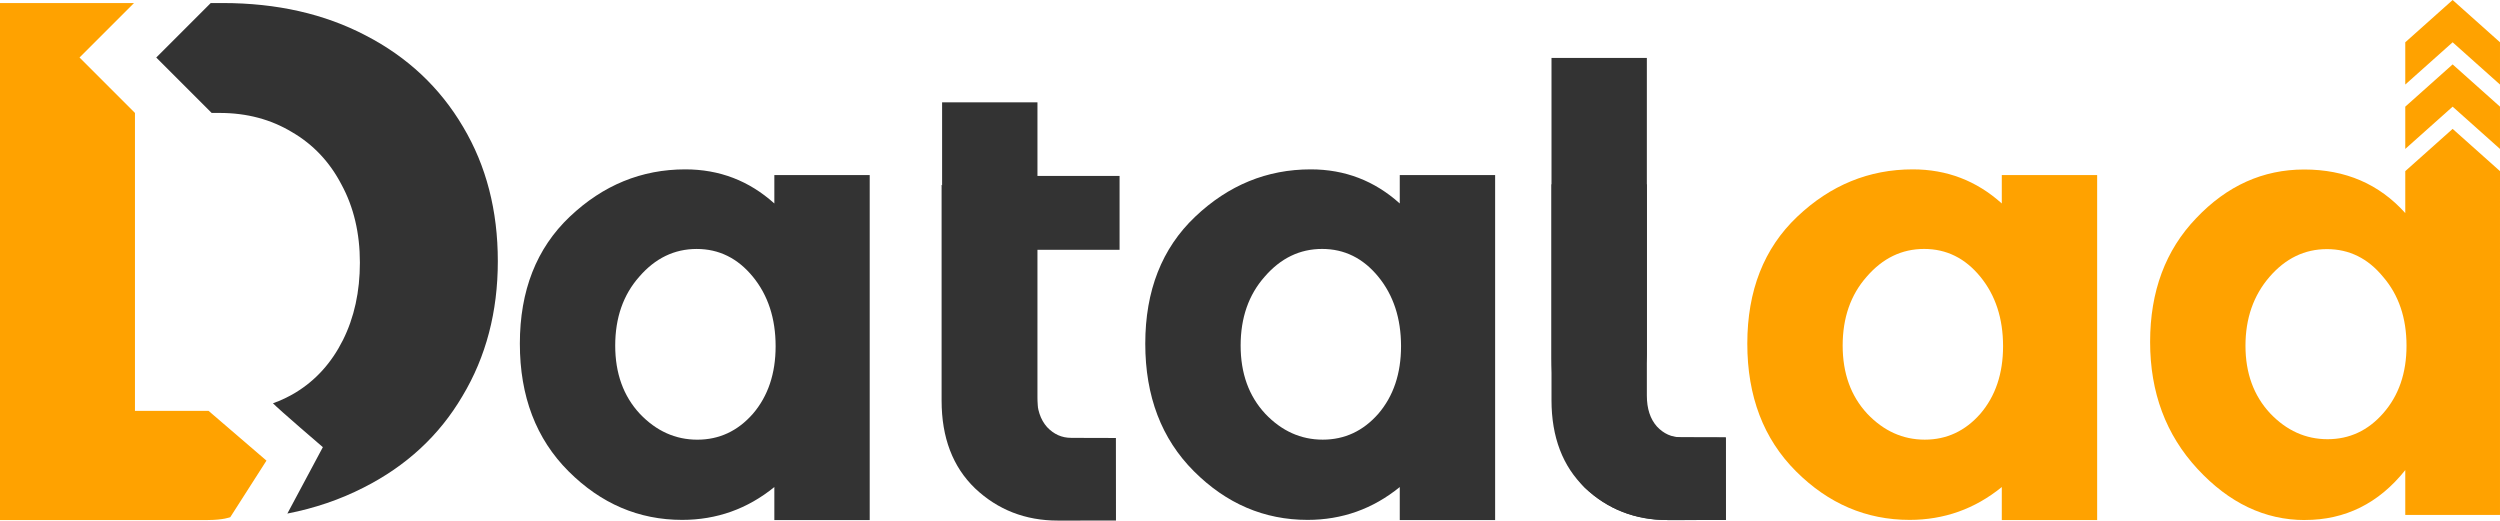
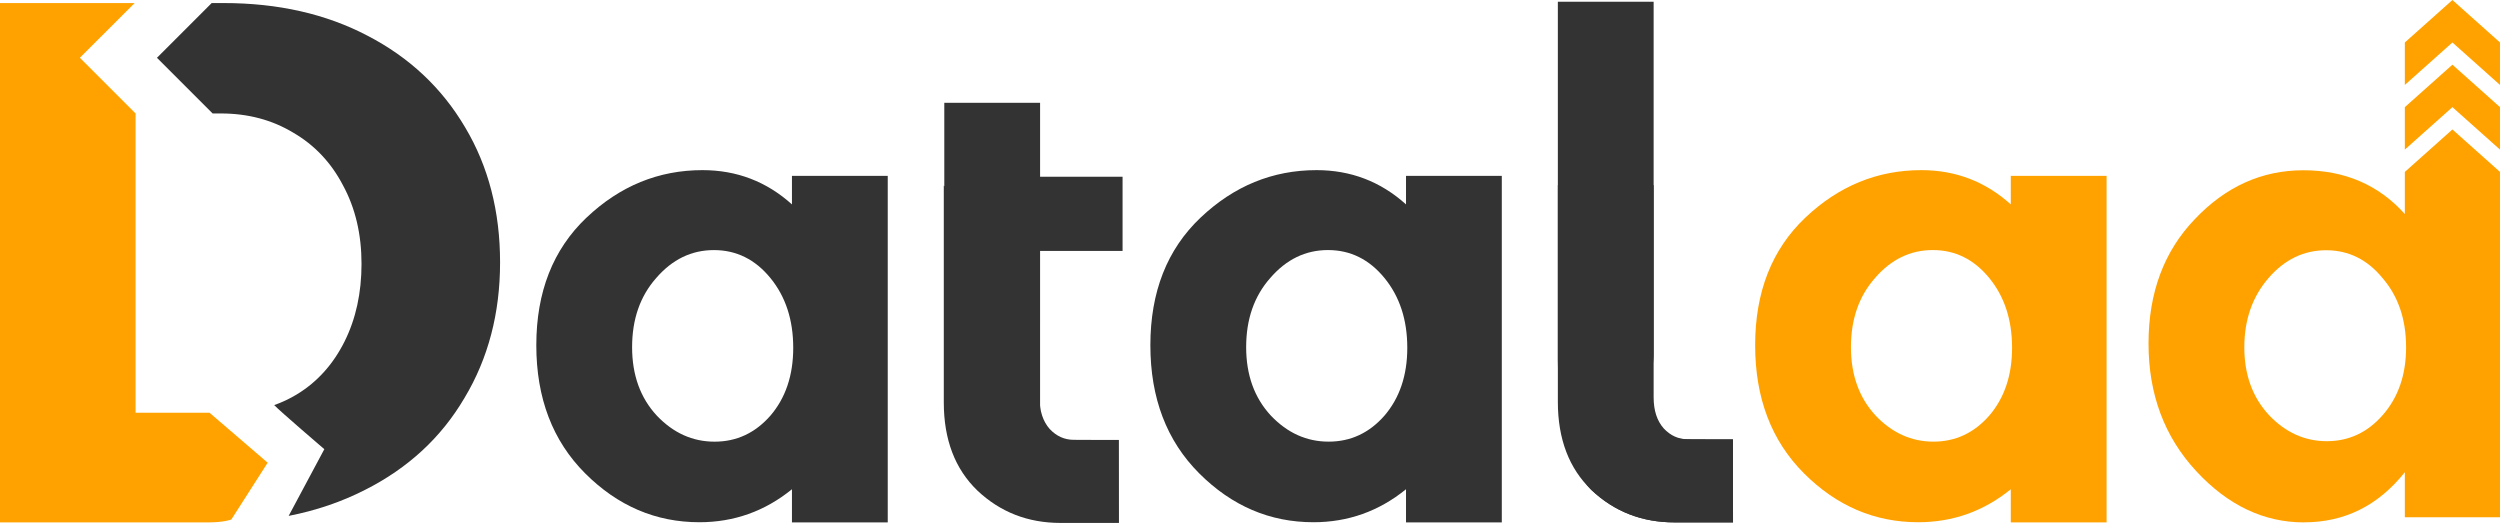
- <svg xmlns="http://www.w3.org/2000/svg" width="94.169mm" height="19.609mm" viewBox="0 0 94.169 19.609" version="1.1" id="svg8">
+ <svg xmlns="http://www.w3.org/2000/svg" width="93.745mm" height="19.609mm" viewBox="0 0 93.745 19.609" version="1.1" id="svg8">
  <defs id="defs2" />
-   <g id="layer8" style="display:inline" transform="translate(13.04572,-21.81233)" />
-   <g id="layer9" transform="translate(13.04572,-21.81233)">
-     <g id="g15888">
-       <path d="m 73.772,41.401 c -1.507,0 -2.855,-0.642 -4.044,-1.927 -1.189,-1.285 -1.784,-2.878 -1.784,-4.782 0,-1.903 0.579,-3.457 1.737,-4.663 1.158,-1.221 2.514,-1.832 4.068,-1.832 1.554,0 2.823,0.547 3.806,1.641 l 1.66e-4,-1.579 1.784,-1.592 1.784,1.592 -1.66e-4,12.95 h -3.568 v -1.689 c -0.999,1.253 -2.26,1.879 -3.782,1.879 z M 71.536,34.836 c 0,1.031 0.309,1.879 0.928,2.545 0.619,0.65 1.34,0.975 2.165,0.975 0.825,0 1.522,-0.325 2.093,-0.975 0.587,-0.666 0.88,-1.515 0.88,-2.545 0,-1.047 -0.293,-1.911 -0.88,-2.593 -0.571,-0.698 -1.277,-1.047 -2.117,-1.047 -0.841,0 -1.562,0.349 -2.165,1.047 -0.603,0.698 -0.904,1.562 -0.904,2.593 z" style="font-style:normal;font-variant:normal;font-weight:bold;font-stretch:normal;font-size:96px;line-height:25px;font-family:'Montserrat Alternates';-inkscape-font-specification:'Montserrat Alternates Bold';text-align:start;letter-spacing:0px;word-spacing:0px;writing-mode:lr-tb;text-anchor:start;display:inline;fill:#ffa200;fill-opacity:1;stroke:none;stroke-width:0.248px;stroke-linecap:butt;stroke-linejoin:miter;stroke-opacity:1" id="path4588-1" />
-       <path style="display:inline;fill:#ffa200;fill-opacity:1;fill-rule:evenodd;stroke:none;stroke-width:0.991;stroke-linecap:butt;stroke-linejoin:miter;stroke-miterlimit:4;stroke-dasharray:none;stroke-opacity:0" d="m 77.555,25.83 1.784,-1.592 1.784,1.592 v 1.592 l -1.784,-1.592 -1.784,1.592 z" id="rect2037" />
-       <path style="display:inline;fill:#ffa200;fill-opacity:1;fill-rule:evenodd;stroke:none;stroke-width:0.991;stroke-linecap:butt;stroke-linejoin:miter;stroke-miterlimit:4;stroke-dasharray:none;stroke-opacity:0" d="m 77.555,23.405 1.784,-1.592 1.784,1.592 v 1.592 l -1.784,-1.592 -1.784,1.592 z" id="rect2037-6" />
-       <g aria-label="lad" transform="matrix(0.2478011,0,0,0.2478011,25.29744,-39.59962)" style="font-style:normal;font-variant:normal;font-weight:bold;font-stretch:normal;font-size:20px;line-height:25px;font-family:Arial;-inkscape-font-specification:'Arial, Bold';text-align:start;letter-spacing:0px;word-spacing:0px;writing-mode:lr-tb;text-anchor:start;display:inline;fill:#000000;fill-opacity:1;stroke:none;stroke-width:1px;stroke-linecap:butt;stroke-linejoin:miter;stroke-opacity:1" id="flowRoot4504-8-4">
-         <path d="m 95.601,256.631 -0.001,44.929 c -4.9e-5,1.984 -1.622,9.958 -0.598,11.11 1.024,1.088 4.375,1.632 5.783,1.632 2.688,0 3.651,0.033 6.816,0.021 l 0.01,12.552 c -5.187,0.009 -3.85,0.003 -8.842,0.003 -4.928,0 -9.12,-1.632 -12.576,-4.896 -3.392,-3.264 -5.088,-14.118 -5.088,-19.75 v -45.601 l 7.248,1.9e-4 z" style="font-style:normal;font-variant:normal;font-weight:bold;font-stretch:normal;font-size:96px;font-family:'Montserrat Alternates';-inkscape-font-specification:'Montserrat Alternates Bold';fill:#333333;fill-opacity:1" id="path4584-3" />
+   <g id="layer8" style="display:inline" transform="translate(12.83356,-21.81233)" />
+   <g id="layer9" transform="translate(12.83356,-21.81233)">
+     <g id="g1659">
+       <g id="g1602" transform="translate(-0.2121681)">
+         <path d="m 73.772,41.401 c -1.507,0 -2.855,-0.642 -4.044,-1.927 -1.189,-1.285 -1.784,-2.878 -1.784,-4.782 0,-1.903 0.579,-3.457 1.737,-4.663 1.158,-1.221 2.514,-1.832 4.068,-1.832 1.554,0 2.823,0.547 3.806,1.641 l 1.66e-4,-1.579 1.784,-1.592 1.784,1.592 -1.66e-4,12.95 h -3.568 v -1.689 c -0.999,1.253 -2.26,1.879 -3.782,1.879 z M 71.536,34.836 c 0,1.031 0.309,1.879 0.928,2.545 0.619,0.65 1.34,0.975 2.165,0.975 0.825,0 1.522,-0.325 2.093,-0.975 0.587,-0.666 0.88,-1.515 0.88,-2.545 0,-1.047 -0.293,-1.911 -0.88,-2.593 -0.571,-0.698 -1.277,-1.047 -2.117,-1.047 -0.841,0 -1.562,0.349 -2.165,1.047 -0.603,0.698 -0.904,1.562 -0.904,2.593 z" style="font-style:normal;font-variant:normal;font-weight:bold;font-stretch:normal;font-size:96px;line-height:25px;font-family:'Montserrat Alternates';-inkscape-font-specification:'Montserrat Alternates Bold';text-align:start;letter-spacing:0px;word-spacing:0px;writing-mode:lr-tb;text-anchor:start;display:inline;fill:#ffa200;fill-opacity:1;stroke:none;stroke-width:0.248px;stroke-linecap:butt;stroke-linejoin:miter;stroke-opacity:1" id="path4588-1" />
+         <path style="display:inline;fill:#ffa200;fill-opacity:1;fill-rule:evenodd;stroke:none;stroke-width:0.991;stroke-linecap:butt;stroke-linejoin:miter;stroke-miterlimit:4;stroke-dasharray:none;stroke-opacity:0" d="m 77.555,25.83 1.784,-1.592 1.784,1.592 v 1.592 l -1.784,-1.592 -1.784,1.592 z" id="rect2037" />
+         <path style="display:inline;fill:#ffa200;fill-opacity:1;fill-rule:evenodd;stroke:none;stroke-width:0.991;stroke-linecap:butt;stroke-linejoin:miter;stroke-miterlimit:4;stroke-dasharray:none;stroke-opacity:0" d="m 77.555,23.405 1.784,-1.592 1.784,1.592 v 1.592 l -1.784,-1.592 -1.784,1.592 z" id="rect2037-6" />
      </g>
-       <g aria-label="lad" transform="matrix(0.2478011,0,0,0.2478011,2.324216,-39.57957)" style="font-style:normal;font-variant:normal;font-weight:bold;font-stretch:normal;font-size:20px;line-height:25px;font-family:Arial;-inkscape-font-specification:'Arial, Bold';text-align:start;letter-spacing:0px;word-spacing:0px;writing-mode:lr-tb;text-anchor:start;display:inline;fill:#000000;fill-opacity:1;stroke:none;stroke-width:1px;stroke-linecap:butt;stroke-linejoin:miter;stroke-opacity:1" id="flowRoot4504-8-4-5">
-         <path d="m 95.601,275.85 -0.001,32.116 c -6.8e-5,1.984 0.513,3.552 1.537,4.704 1.024,1.088 2.24,1.632 3.648,1.632 2.688,0 3.651,0.033 6.816,0.021 l 0.005,6.276 0.005,6.276 c -5.187,0.009 -3.85,0.003 -8.842,0.003 -4.928,0 -9.12,-1.632 -12.576,-4.896 -3.392,-3.264 -5.088,-7.712 -5.088,-13.344 v -32.788 l 7.248,4.271 z" style="font-style:normal;font-variant:normal;font-weight:bold;font-stretch:normal;font-size:96px;font-family:'Montserrat Alternates';-inkscape-font-specification:'Montserrat Alternates Bold';fill:#333333;fill-opacity:1" id="path4584-3-1" />
+       <g id="g1608" transform="translate(0.187295)">
+         <g aria-label="lad" transform="matrix(0.2478011,0,0,0.2478011,25.29744,-39.59962)" style="font-style:normal;font-variant:normal;font-weight:bold;font-stretch:normal;font-size:20px;line-height:25px;font-family:Arial;-inkscape-font-specification:'Arial, Bold';text-align:start;letter-spacing:0px;word-spacing:0px;writing-mode:lr-tb;text-anchor:start;display:inline;fill:#000000;fill-opacity:1;stroke:none;stroke-width:1px;stroke-linecap:butt;stroke-linejoin:miter;stroke-opacity:1" id="flowRoot4504-8-4">
+           <path d="m 95.601,248.089 -0.001,53.471 c -4.1e-5,1.984 -1.622,9.958 -0.598,11.11 1.024,1.088 4.375,1.632 5.783,1.632 2.688,0 3.651,0.033 6.816,0.021 l 0.01,12.552 c -5.187,0.009 -3.85,0.003 -8.842,0.003 -4.928,0 -9.12,-1.632 -12.576,-4.896 -3.392,-3.264 -5.088,-14.118 -5.088,-19.75 v -54.143 l 7.248,1.9e-4 z" style="font-style:normal;font-variant:normal;font-weight:bold;font-stretch:normal;font-size:96px;font-family:'Montserrat Alternates';-inkscape-font-specification:'Montserrat Alternates Bold';fill:#333333;fill-opacity:1" id="path4584-3" />
+         </g>
+         <g aria-label="lad" transform="matrix(0.2478011,0,0,0.2478011,18.03849,-36.3429)" style="font-style:normal;font-variant:normal;font-weight:bold;font-stretch:normal;font-size:20px;line-height:25px;font-family:Arial;-inkscape-font-specification:'Arial, Bold';text-align:start;letter-spacing:0px;word-spacing:0px;writing-mode:lr-tb;text-anchor:start;display:inline;fill:#000000;fill-opacity:1;stroke:none;stroke-width:1px;stroke-linecap:butt;stroke-linejoin:miter;stroke-opacity:1" id="flowRoot4504-8-4-5-2">
+           <path d="m 124.895,262.707 -0.001,32.116 c -6e-5,1.984 0.513,3.552 1.537,4.704 1.024,1.088 2.24,1.632 3.648,1.632 2.688,0 3.651,0.033 6.816,0.021 l 0.005,6.276 0.005,6.276 c -5.187,0.009 -3.85,0.003 -8.842,0.003 -4.928,0 -9.12,-1.632 -12.576,-4.896 -3.392,-3.264 -5.088,-7.712 -5.088,-13.344 V 262.707 l 7.248,2e-4 z" style="font-style:normal;font-variant:normal;font-weight:bold;font-stretch:normal;font-size:96px;font-family:'Montserrat Alternates';-inkscape-font-specification:'Montserrat Alternates Bold';fill:#333333;fill-opacity:1" id="path4584-3-1-7" />
+         </g>
      </g>
-       <g aria-label="lad" transform="matrix(0.2478011,0,0,0.2478011,18.03849,-36.3429)" style="font-style:normal;font-variant:normal;font-weight:bold;font-stretch:normal;font-size:20px;line-height:25px;font-family:Arial;-inkscape-font-specification:'Arial, Bold';text-align:start;letter-spacing:0px;word-spacing:0px;writing-mode:lr-tb;text-anchor:start;display:inline;fill:#000000;fill-opacity:1;stroke:none;stroke-width:1px;stroke-linecap:butt;stroke-linejoin:miter;stroke-opacity:1" id="flowRoot4504-8-4-5-2">
-         <path d="m 124.895,262.707 -0.001,32.116 c -6e-5,1.984 0.513,3.552 1.537,4.704 1.024,1.088 2.24,1.632 3.648,1.632 2.688,0 3.651,0.033 6.816,0.021 l 0.005,6.276 0.005,6.276 c -5.187,0.009 -3.85,0.003 -8.842,0.003 -4.928,0 -9.12,-1.632 -12.576,-4.896 -3.392,-3.264 -5.088,-7.712 -5.088,-13.344 V 262.707 l 7.248,2e-4 z" style="font-style:normal;font-variant:normal;font-weight:bold;font-stretch:normal;font-size:96px;font-family:'Montserrat Alternates';-inkscape-font-specification:'Montserrat Alternates Bold';fill:#333333;fill-opacity:1" id="path4584-3-1-7" />
+       <path d="m 36.417,41.395 c -1.634,0 -3.061,-0.611 -4.282,-1.832 -1.221,-1.221 -1.832,-2.823 -1.832,-4.805 0,-1.998 0.626,-3.592 1.879,-4.782 1.253,-1.189 2.704,-1.784 4.353,-1.784 1.285,0 2.403,0.428 3.354,1.285 v -1.071 h 3.592 v 12.995 h -3.592 v -1.243 c -1.015,0.825 -2.173,1.237 -3.473,1.237 z m -2.522,-6.566 c 0,1.047 0.309,1.903 0.928,2.569 0.619,0.65 1.34,0.975 2.165,0.975 0.825,0 1.522,-0.325 2.093,-0.975 0.571,-0.666 0.856,-1.515 0.856,-2.545 0,-1.047 -0.285,-1.919 -0.856,-2.617 -0.571,-0.698 -1.277,-1.047 -2.117,-1.047 -0.841,0 -1.562,0.349 -2.165,1.047 -0.603,0.682 -0.904,1.546 -0.904,2.593 z" style="font-style:normal;font-variant:normal;font-weight:bold;font-stretch:normal;font-size:96px;line-height:25px;font-family:'Montserrat Alternates';-inkscape-font-specification:'Montserrat Alternates Bold';text-align:start;letter-spacing:0px;word-spacing:0px;writing-mode:lr-tb;text-anchor:start;display:inline;fill:#333333;fill-opacity:1;stroke:none;stroke-width:0.248px;stroke-linecap:butt;stroke-linejoin:miter;stroke-opacity:1" id="path4616-0" />
+       <path d="m 13.391,41.395 c -1.634,0 -3.061,-0.611 -4.282,-1.832 -1.221,-1.221 -1.832,-2.823 -1.832,-4.805 0,-1.998 0.626,-3.592 1.879,-4.782 1.253,-1.189 2.704,-1.784 4.353,-1.784 1.285,0 2.403,0.428 3.354,1.285 v -1.071 h 3.592 v 12.995 h -3.592 v -1.243 c -1.015,0.825 -2.173,1.237 -3.473,1.237 z M 10.869,34.83 c 0,1.047 0.309,1.903 0.928,2.569 0.619,0.65 1.34,0.975 2.165,0.975 0.825,0 1.522,-0.325 2.093,-0.975 0.571,-0.666 0.856,-1.515 0.856,-2.545 0,-1.047 -0.285,-1.919 -0.856,-2.617 -0.571,-0.698 -1.277,-1.047 -2.117,-1.047 -0.841,0 -1.562,0.349 -2.165,1.047 -0.603,0.682 -0.904,1.546 -0.904,2.593 z" style="font-style:normal;font-variant:normal;font-weight:bold;font-stretch:normal;font-size:96px;line-height:25px;font-family:'Montserrat Alternates';-inkscape-font-specification:'Montserrat Alternates Bold';text-align:start;letter-spacing:0px;word-spacing:0px;writing-mode:lr-tb;text-anchor:start;display:inline;fill:#333333;fill-opacity:1;stroke:none;stroke-width:0.248px;stroke-linecap:butt;stroke-linejoin:miter;stroke-opacity:1" id="path4616-0-0" />
+       <path d="m 59.095,41.395 c -1.634,0 -3.061,-0.611 -4.282,-1.832 -1.221,-1.221 -1.832,-2.823 -1.832,-4.805 0,-1.998 0.626,-3.592 1.879,-4.782 1.253,-1.189 2.704,-1.784 4.353,-1.784 1.285,0 2.403,0.428 3.354,1.285 v -1.071 h 3.592 v 12.995 h -3.592 v -1.243 c -1.015,0.825 -2.173,1.237 -3.473,1.237 z m -2.522,-6.566 c 0,1.047 0.309,1.903 0.928,2.569 0.619,0.65 1.34,0.975 2.165,0.975 0.825,0 1.522,-0.325 2.093,-0.975 0.571,-0.666 0.856,-1.515 0.856,-2.545 0,-1.047 -0.285,-1.919 -0.856,-2.617 -0.571,-0.698 -1.277,-1.047 -2.117,-1.047 -0.841,0 -1.562,0.349 -2.165,1.047 -0.603,0.682 -0.904,1.546 -0.904,2.593 z" style="font-style:normal;font-variant:normal;font-weight:bold;font-stretch:normal;font-size:96px;line-height:25px;font-family:'Montserrat Alternates';-inkscape-font-specification:'Montserrat Alternates Bold';text-align:start;letter-spacing:0px;word-spacing:0px;writing-mode:lr-tb;text-anchor:start;display:inline;fill:#ffa200;fill-opacity:1;stroke:none;stroke-width:0.248px;stroke-linecap:butt;stroke-linejoin:miter;stroke-opacity:1" id="path4616-0-3" />
+       <g id="g1613" transform="translate(0.1347723)">
+         <g aria-label="lad" transform="matrix(0.2478011,0,0,0.2478011,2.324216,-39.57957)" style="font-style:normal;font-variant:normal;font-weight:bold;font-stretch:normal;font-size:20px;line-height:25px;font-family:Arial;-inkscape-font-specification:'Arial, Bold';text-align:start;letter-spacing:0px;word-spacing:0px;writing-mode:lr-tb;text-anchor:start;display:inline;fill:#000000;fill-opacity:1;stroke:none;stroke-width:1px;stroke-linecap:butt;stroke-linejoin:miter;stroke-opacity:1" id="flowRoot4504-8-4-5">
+           <path d="m 95.601,275.85 -0.001,32.116 c -6.8e-5,1.984 0.513,3.552 1.537,4.704 1.024,1.088 2.24,1.632 3.648,1.632 2.688,0 3.651,0.033 6.816,0.021 l 0.005,6.276 0.005,6.276 c -5.187,0.009 -3.85,0.003 -8.842,0.003 -4.928,0 -9.12,-1.632 -12.576,-4.896 -3.392,-3.264 -5.088,-7.712 -5.088,-13.344 v -32.788 l 7.248,4.271 z" style="font-style:normal;font-variant:normal;font-weight:bold;font-stretch:normal;font-size:96px;font-family:'Montserrat Alternates';-inkscape-font-specification:'Montserrat Alternates Bold';fill:#333333;fill-opacity:1" id="path4584-3-1" />
+         </g>
+         <path d="m 22.441,36.907 -9.4e-5,-6.149 -9.5e-5,-5.091 1.796,-2e-6 h 1.796 v 2.772 h 3.093 v 2.783 h -3.093 l -2.47e-4,5.519 -8e-6,0.402 -1.692,0.538 -1.9,-0.512" style="font-style:normal;font-variant:normal;font-weight:bold;font-stretch:normal;font-size:96px;line-height:25px;font-family:'Montserrat Alternates';-inkscape-font-specification:'Montserrat Alternates Bold';text-align:start;letter-spacing:0px;word-spacing:0px;writing-mode:lr-tb;text-anchor:start;display:inline;fill:#333333;fill-opacity:1;stroke:none;stroke-width:0.248px;stroke-linecap:butt;stroke-linejoin:miter;stroke-opacity:1" id="path4614-2" />
      </g>
-       <path d="m 36.208,41.395 c -1.634,0 -3.061,-0.611 -4.282,-1.832 -1.221,-1.221 -1.832,-2.823 -1.832,-4.805 0,-1.998 0.626,-3.592 1.879,-4.782 1.253,-1.189 2.704,-1.784 4.353,-1.784 1.285,0 2.403,0.428 3.354,1.285 v -1.071 h 3.592 v 12.995 h -3.592 v -1.243 c -1.015,0.825 -2.173,1.237 -3.473,1.237 z m -2.522,-6.566 c 0,1.047 0.309,1.903 0.928,2.569 0.619,0.65 1.34,0.975 2.165,0.975 0.825,0 1.522,-0.325 2.093,-0.975 0.571,-0.666 0.856,-1.515 0.856,-2.545 0,-1.047 -0.285,-1.919 -0.856,-2.617 -0.571,-0.698 -1.277,-1.047 -2.117,-1.047 -0.841,0 -1.562,0.349 -2.165,1.047 -0.603,0.682 -0.904,1.546 -0.904,2.593 z" style="font-style:normal;font-variant:normal;font-weight:bold;font-stretch:normal;font-size:96px;line-height:25px;font-family:'Montserrat Alternates';-inkscape-font-specification:'Montserrat Alternates Bold';text-align:start;letter-spacing:0px;word-spacing:0px;writing-mode:lr-tb;text-anchor:start;display:inline;fill:#333333;fill-opacity:1;stroke:none;stroke-width:0.248px;stroke-linecap:butt;stroke-linejoin:miter;stroke-opacity:1" id="path4616-0" />
-       <path d="m 12.65,41.395 c -1.634,0 -3.061,-0.611 -4.282,-1.832 -1.221,-1.221 -1.832,-2.823 -1.832,-4.805 0,-1.998 0.626,-3.592 1.879,-4.782 1.253,-1.189 2.704,-1.784 4.353,-1.784 1.285,0 2.403,0.428 3.354,1.285 v -1.071 h 3.592 v 12.995 h -3.592 v -1.243 c -1.015,0.825 -2.173,1.237 -3.473,1.237 z M 10.128,34.83 c 0,1.047 0.309,1.903 0.928,2.569 0.619,0.65 1.34,0.975 2.165,0.975 0.825,0 1.522,-0.325 2.093,-0.975 0.571,-0.666 0.856,-1.515 0.856,-2.545 0,-1.047 -0.285,-1.919 -0.856,-2.617 -0.571,-0.698 -1.277,-1.047 -2.117,-1.047 -0.841,0 -1.562,0.349 -2.165,1.047 -0.603,0.682 -0.904,1.546 -0.904,2.593 z" style="font-style:normal;font-variant:normal;font-weight:bold;font-stretch:normal;font-size:96px;line-height:25px;font-family:'Montserrat Alternates';-inkscape-font-specification:'Montserrat Alternates Bold';text-align:start;letter-spacing:0px;word-spacing:0px;writing-mode:lr-tb;text-anchor:start;display:inline;fill:#333333;fill-opacity:1;stroke:none;stroke-width:0.248px;stroke-linecap:butt;stroke-linejoin:miter;stroke-opacity:1" id="path4616-0-0" />
-       <path d="m 58.885,41.395 c -1.634,0 -3.061,-0.611 -4.282,-1.832 -1.221,-1.221 -1.832,-2.823 -1.832,-4.805 0,-1.998 0.626,-3.592 1.879,-4.782 1.253,-1.189 2.704,-1.784 4.353,-1.784 1.285,0 2.403,0.428 3.354,1.285 v -1.071 h 3.592 v 12.995 h -3.592 v -1.243 c -1.015,0.825 -2.173,1.237 -3.473,1.237 z m -2.522,-6.566 c 0,1.047 0.309,1.903 0.928,2.569 0.619,0.65 1.34,0.975 2.165,0.975 0.825,0 1.522,-0.325 2.093,-0.975 0.571,-0.666 0.856,-1.515 0.856,-2.545 0,-1.047 -0.285,-1.919 -0.856,-2.617 -0.571,-0.698 -1.277,-1.047 -2.117,-1.047 -0.841,0 -1.562,0.349 -2.165,1.047 -0.603,0.682 -0.904,1.546 -0.904,2.593 z" style="font-style:normal;font-variant:normal;font-weight:bold;font-stretch:normal;font-size:96px;line-height:25px;font-family:'Montserrat Alternates';-inkscape-font-specification:'Montserrat Alternates Bold';text-align:start;letter-spacing:0px;word-spacing:0px;writing-mode:lr-tb;text-anchor:start;display:inline;fill:#ffa200;fill-opacity:1;stroke:none;stroke-width:0.248px;stroke-linecap:butt;stroke-linejoin:miter;stroke-opacity:1" id="path4616-0-3" />
-       <path d="m 22.441,36.907 -9.4e-5,-6.149 -9.5e-5,-5.091 1.796,-2e-6 h 1.796 v 2.772 h 3.093 v 2.783 h -3.093 l -2.47e-4,5.519 -8e-6,0.402 -1.692,0.538 -1.9,-0.512" style="font-style:normal;font-variant:normal;font-weight:bold;font-stretch:normal;font-size:96px;line-height:25px;font-family:'Montserrat Alternates';-inkscape-font-specification:'Montserrat Alternates Bold';text-align:start;letter-spacing:0px;word-spacing:0px;writing-mode:lr-tb;text-anchor:start;display:inline;fill:#333333;fill-opacity:1;stroke:none;stroke-width:0.248px;stroke-linecap:butt;stroke-linejoin:miter;stroke-opacity:1" id="path4614-2" />
-       <g id="g4655" transform="matrix(1.148968,0,0,1.148968,-0.8499089,-4.070689)">
+       <g id="g4655" transform="matrix(1.148968,0,0,1.148968,-0.6377408,-4.070689)">
        <path style="font-style:normal;font-variant:normal;font-weight:bold;font-stretch:normal;font-size:192px;line-height:25px;font-family:Montserrat;-inkscape-font-specification:'Montserrat Bold';text-align:start;letter-spacing:0px;word-spacing:0px;writing-mode:lr-tb;text-anchor:start;display:inline;fill:#333333;fill-opacity:1;stroke:none;stroke-width:0.126px;stroke-linecap:butt;stroke-linejoin:miter;stroke-opacity:1" d="m -3.706,22.627 -1.786,1.786 1.817,1.817 h 0.265 c 0.887,0 1.676,0.21 2.369,0.629 0.693,0.403 1.233,0.975 1.62,1.716 0.403,0.741 0.605,1.596 0.605,2.563 0,0.951 -0.185,1.797 -0.556,2.539 -0.371,0.741 -0.887,1.314 -1.547,1.717 -0.237,0.144 -0.486,0.262 -0.747,0.354 0.182,0.194 1.636,1.439 1.636,1.439 L -1.194,39.364 c 0.897,-0.175 1.73,-0.459 2.499,-0.852 1.402,-0.709 2.482,-1.708 3.24,-2.998 0.774,-1.289 1.161,-2.764 1.161,-4.425 0,-1.66 -0.379,-3.127 -1.137,-4.4 C 3.811,25.4 2.747,24.4 1.377,23.691 0.024,22.982 -1.54,22.627 -3.313,22.627 Z" id="path1711-6-2-1" />
        <path style="font-style:normal;font-variant:normal;font-weight:bold;font-stretch:normal;font-size:192px;line-height:25px;font-family:Montserrat;-inkscape-font-specification:'Montserrat Bold';text-align:start;letter-spacing:0px;word-spacing:0px;writing-mode:lr-tb;text-anchor:start;fill:#ffa200;fill-opacity:1;stroke:none;stroke-width:0.126px;stroke-linecap:butt;stroke-linejoin:miter;stroke-opacity:1" d="m -10.615,22.627 v 16.949 c 0,0 6.297,0.002 6.814,0 0.517,-0.002 0.736,-0.094 0.736,-0.094 l 1.186,-1.854 -1.897,-1.63 H -6.19 v -9.768 l -0.843,-0.843 -0.974,-0.974 -5.198e-4,-2.51e-4 c 1.218e-4,1.25e-4 0.897,-0.897 1.786,-1.785 z" id="path1711-6-2-1-9" />
      </g>
    </g>
  </g>
</svg>
